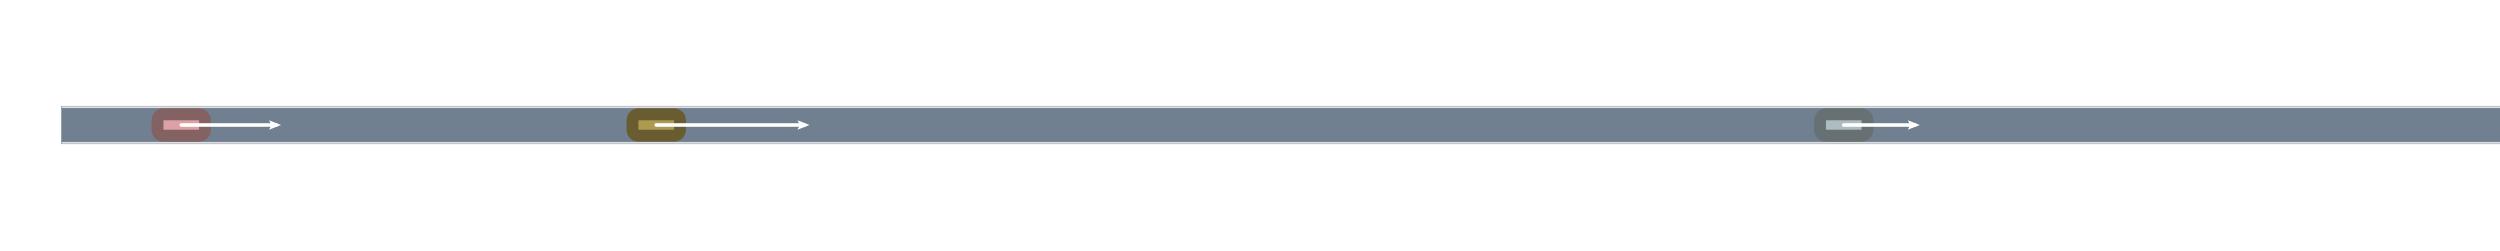
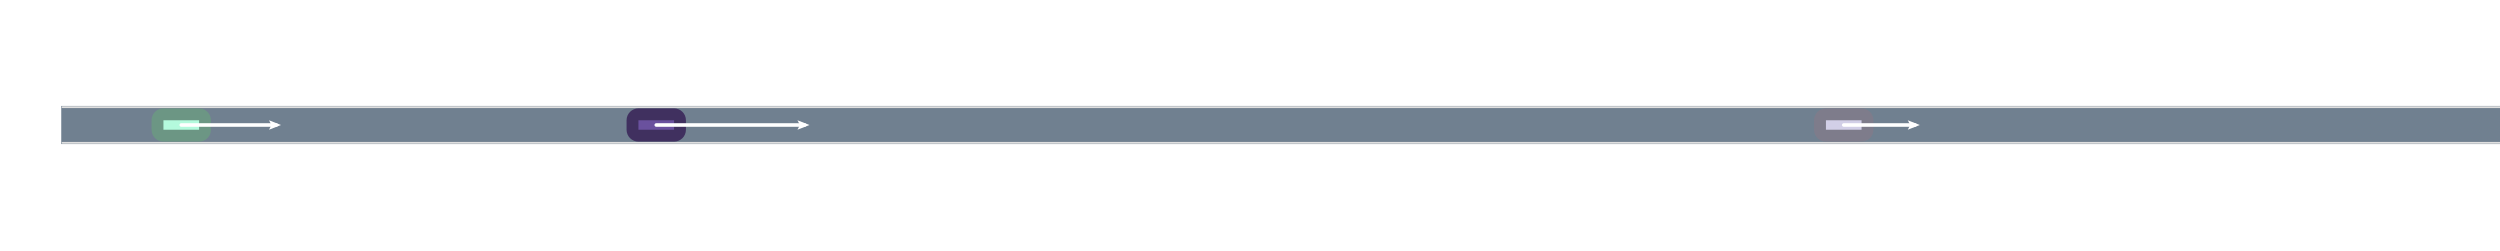
<svg xmlns="http://www.w3.org/2000/svg" width="1000pt" height="100pt" viewBox="0 0 1000 100" version="1.1">
-   <g id="surface84421">
+   <g id="surface84532">
    <rect x="0" y="0" width="1000" height="100" style="fill:rgb(100%,100%,100%);fill-opacity:1;stroke:none;" />
    <path style="fill-rule:nonzero;fill:rgb(43.922%,50.196%,56.471%);fill-opacity:1;stroke-width:1;stroke-linecap:butt;stroke-linejoin:miter;stroke:rgb(43.922%,50.196%,56.471%);stroke-opacity:1;stroke-miterlimit:10;" d="M 25 42.875 L 9525 42.875 L 9525 57.125 L 25 57.125 Z M 25 42.875 " />
    <path style="fill:none;stroke-width:0.713;stroke-linecap:round;stroke-linejoin:miter;stroke:rgb(87.451%,87.451%,87.451%);stroke-opacity:1;stroke-miterlimit:10;" d="M 25 42.875 L 9525 42.875 " />
    <path style="fill:none;stroke-width:0.713;stroke-linecap:round;stroke-linejoin:miter;stroke:rgb(87.451%,87.451%,87.451%);stroke-opacity:1;stroke-miterlimit:10;" d="M 25 57.125 L 9525 57.125 " />
-     <path style="fill-rule:nonzero;fill:rgb(86.549%,63.216%,64.863%);fill-opacity:1;stroke-width:4.75;stroke-linecap:butt;stroke-linejoin:miter;stroke:rgb(51.929%,37.929%,38.918%);stroke-opacity:1;stroke-miterlimit:10;" d="M 79.625 54.273 C 80.938 54.273 82 53.211 82 51.898 L 82 48.102 C 82 46.789 80.938 45.727 79.625 45.727 L 65.375 45.727 C 64.062 45.727 63 46.789 63 48.102 L 63 51.898 C 63 53.211 64.062 54.273 65.375 54.273 Z M 79.625 54.273 " />
+     <path style="fill-rule:nonzero;fill:rgb(70.627%,98.078%,86.549%);fill-opacity:1;stroke-width:4.75;stroke-linecap:butt;stroke-linejoin:miter;stroke:rgb(42.376%,58.847%,51.929%);stroke-opacity:1;stroke-miterlimit:10;" d="M 79.625 54.273 C 80.938 54.273 82 53.211 82 51.898 L 82 48.102 C 82 46.789 80.938 45.727 79.625 45.727 L 65.375 45.727 C 64.062 45.727 63 46.789 63 48.102 L 63 51.898 C 63 53.211 64.062 54.273 65.375 54.273 Z M 79.625 54.273 " />
    <path style="fill:none;stroke-width:1.425;stroke-linecap:round;stroke-linejoin:miter;stroke:rgb(100%,100%,100%);stroke-opacity:1;stroke-miterlimit:10;" d="M 72.5 50 L 110.5 50 " />
    <path style=" stroke:none;fill-rule:nonzero;fill:rgb(100%,100%,100%);fill-opacity:1;" d="M 112.398 50 L 107.602 48.102 L 108.602 50 L 107.602 51.898 Z M 112.398 50 " />
-     <path style="fill-rule:nonzero;fill:rgb(67.882%,60.196%,31.373%);fill-opacity:1;stroke-width:4.75;stroke-linecap:butt;stroke-linejoin:miter;stroke:rgb(40.729%,36.118%,18.824%);stroke-opacity:1;stroke-miterlimit:10;" d="M 269.625 54.273 C 270.938 54.273 272 53.211 272 51.898 L 272 48.102 C 272 46.789 270.938 45.727 269.625 45.727 L 255.375 45.727 C 254.062 45.727 253 46.789 253 48.102 L 253 51.898 C 253 53.211 254.062 54.273 255.375 54.273 Z M 269.625 54.273 " />
+     <path style="fill-rule:nonzero;fill:rgb(41.529%,31.647%,61.843%);fill-opacity:1;stroke-width:4.75;stroke-linecap:butt;stroke-linejoin:miter;stroke:rgb(24.918%,18.988%,37.106%);stroke-opacity:1;stroke-miterlimit:10;" d="M 269.625 54.273 C 270.938 54.273 272 53.211 272 51.898 L 272 48.102 C 272 46.789 270.938 45.727 269.625 45.727 L 255.375 45.727 C 254.062 45.727 253 46.789 253 48.102 L 253 51.898 C 253 53.211 254.062 54.273 255.375 54.273 Z M 269.625 54.273 " />
    <path style="fill:none;stroke-width:1.425;stroke-linecap:round;stroke-linejoin:miter;stroke:rgb(100%,100%,100%);stroke-opacity:1;stroke-miterlimit:10;" d="M 262.5 50 L 321.875 50 " />
    <path style=" stroke:none;fill-rule:nonzero;fill:rgb(100%,100%,100%);fill-opacity:1;" d="M 323.773 50 L 318.977 48.102 L 319.977 50 L 318.977 51.898 Z M 323.773 50 " />
-     <path style="fill-rule:nonzero;fill:rgb(67.608%,73.647%,75.569%);fill-opacity:1;stroke-width:4.75;stroke-linecap:butt;stroke-linejoin:miter;stroke:rgb(40.565%,44.188%,45.341%);stroke-opacity:1;stroke-miterlimit:10;" d="M 744.625 54.273 C 745.938 54.273 747 53.211 747 51.898 L 747 48.102 C 747 46.789 745.938 45.727 744.625 45.727 L 730.375 45.727 C 729.062 45.727 728 46.789 728 48.102 L 728 51.898 C 728 53.211 729.062 54.273 730.375 54.273 Z M 744.625 54.273 " />
+     <path style="fill-rule:nonzero;fill:rgb(82.431%,81.333%,90.667%);fill-opacity:1;stroke-width:4.75;stroke-linecap:butt;stroke-linejoin:miter;stroke:rgb(49.459%,48.8%,54.4%);stroke-opacity:1;stroke-miterlimit:10;" d="M 744.625 54.273 C 745.938 54.273 747 53.211 747 51.898 L 747 48.102 C 747 46.789 745.938 45.727 744.625 45.727 L 730.375 45.727 C 729.062 45.727 728 46.789 728 48.102 L 728 51.898 C 728 53.211 729.062 54.273 730.375 54.273 Z M 744.625 54.273 " />
    <path style="fill:none;stroke-width:1.425;stroke-linecap:round;stroke-linejoin:miter;stroke:rgb(100%,100%,100%);stroke-opacity:1;stroke-miterlimit:10;" d="M 737.5 50 L 766 50 " />
    <path style=" stroke:none;fill-rule:nonzero;fill:rgb(100%,100%,100%);fill-opacity:1;" d="M 767.898 50 L 763.102 48.102 L 764.102 50 L 763.102 51.898 Z M 767.898 50 " />
  </g>
</svg>
